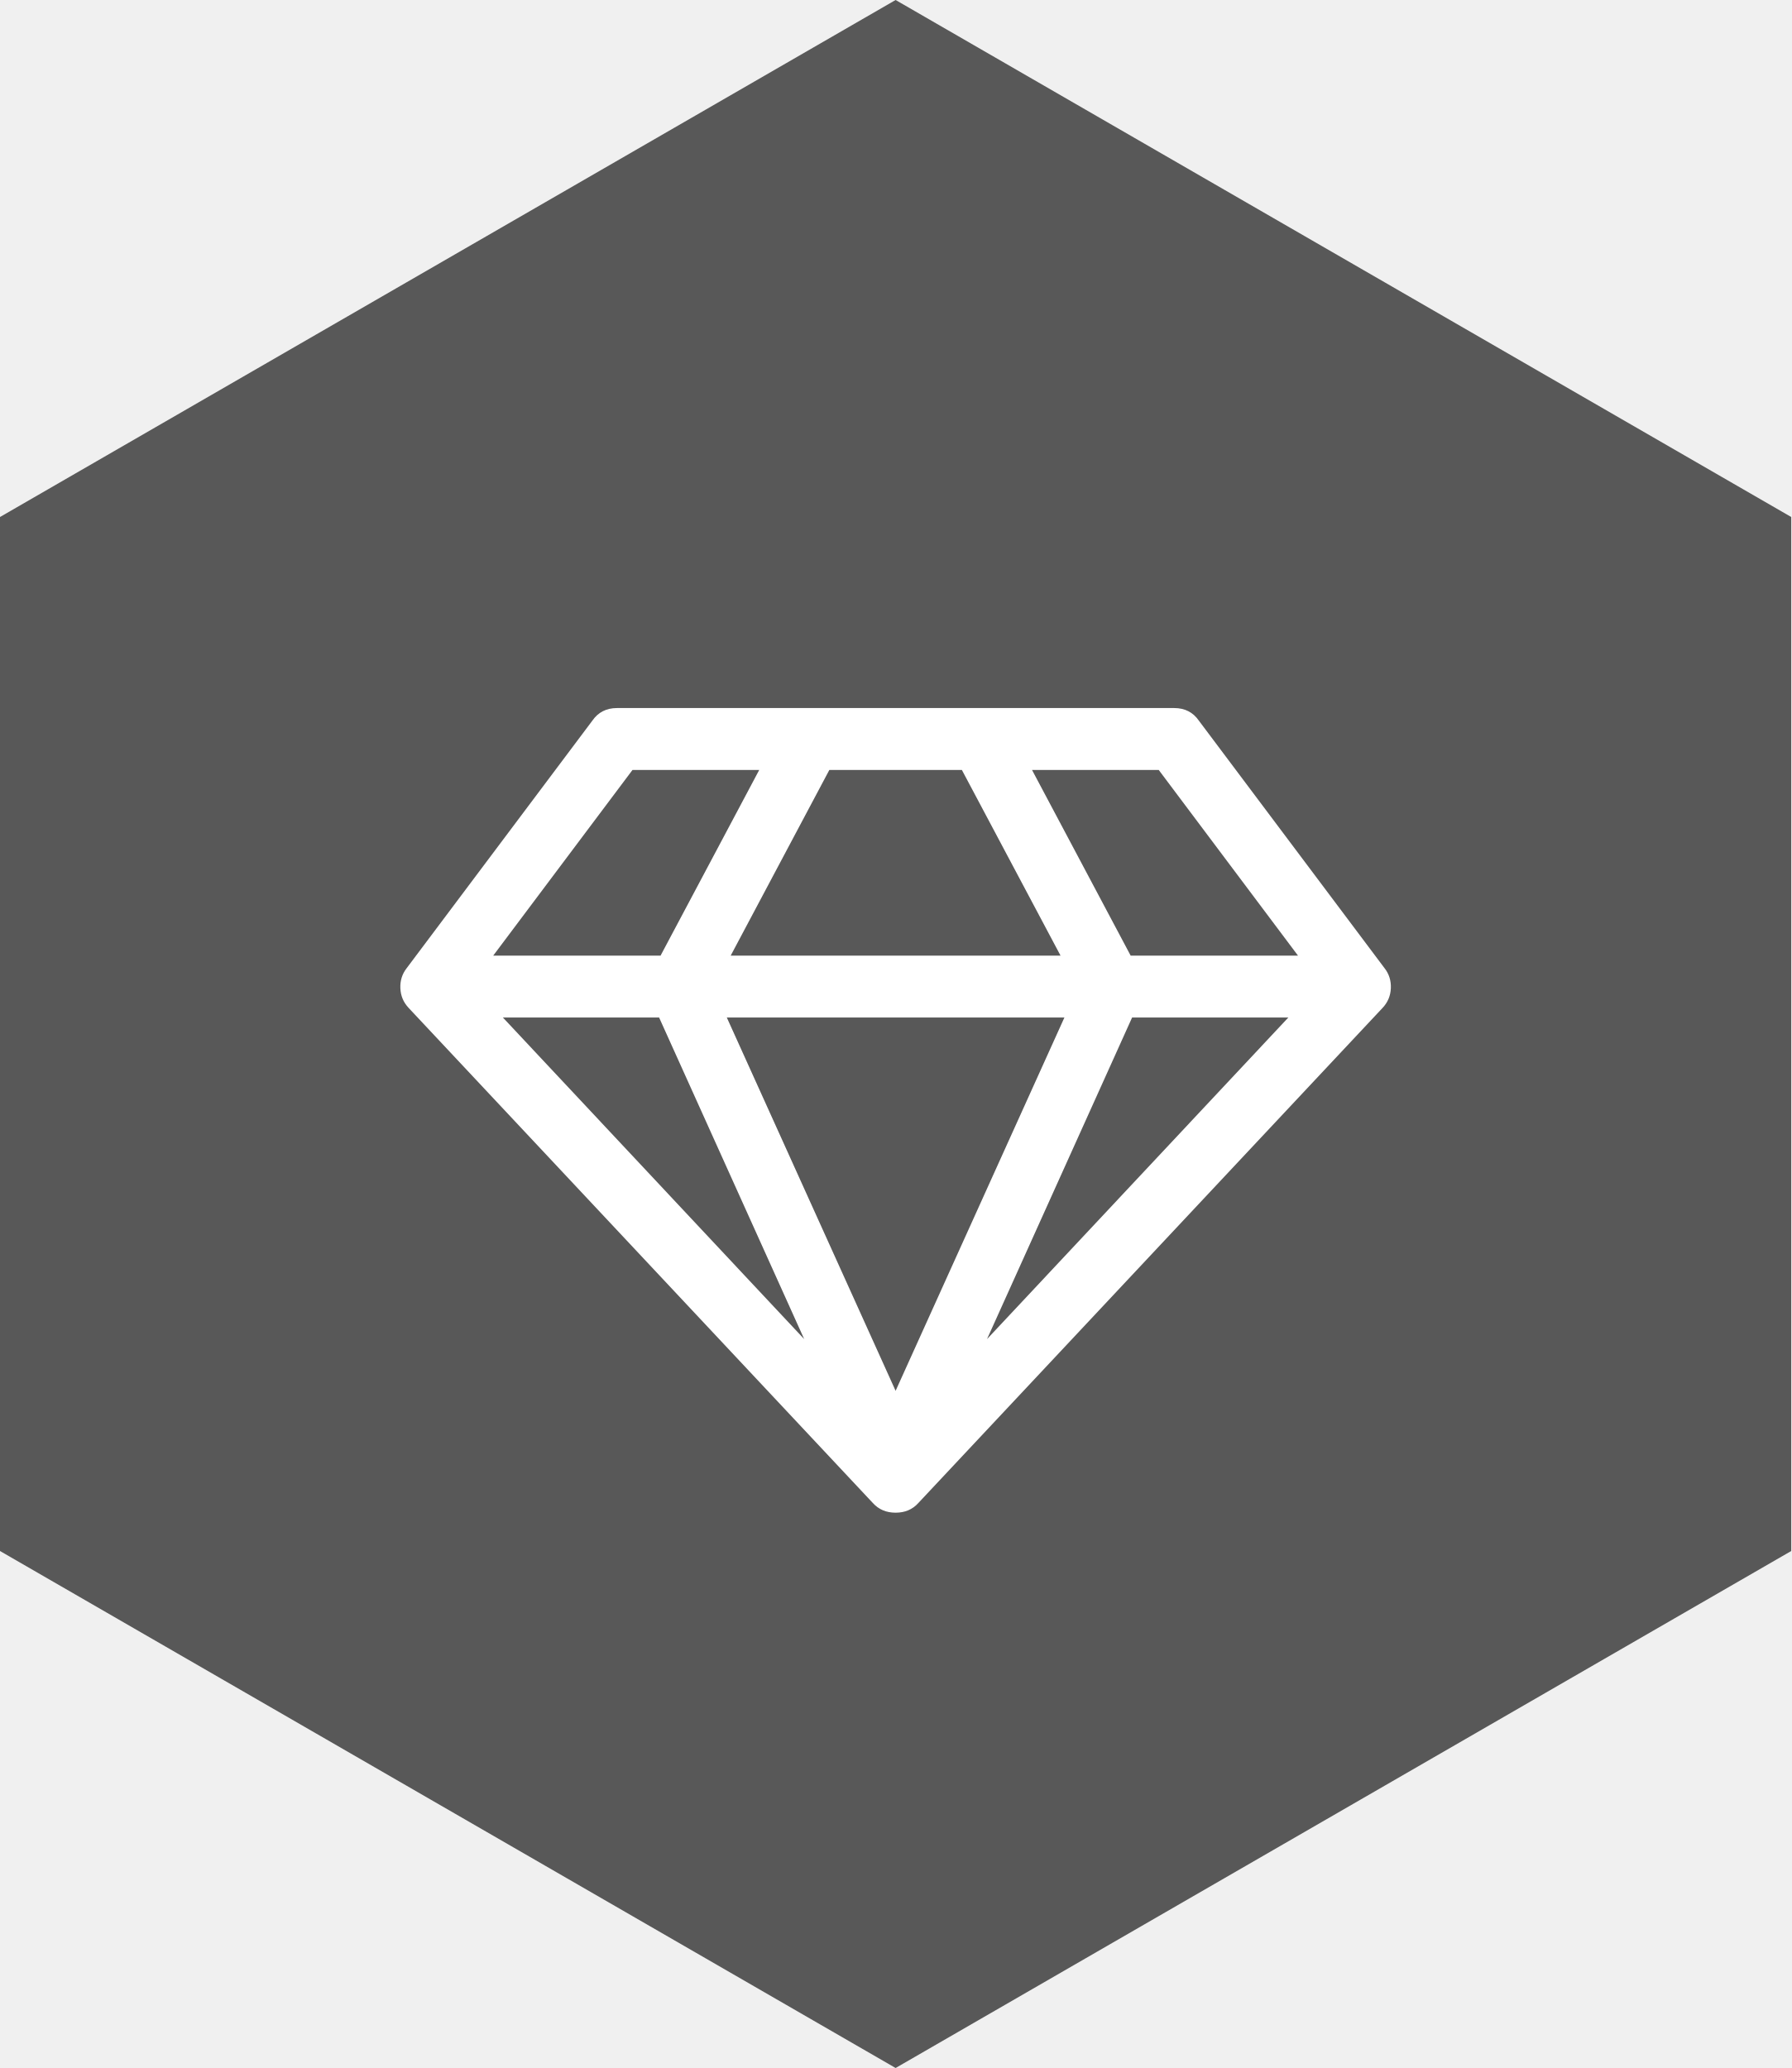
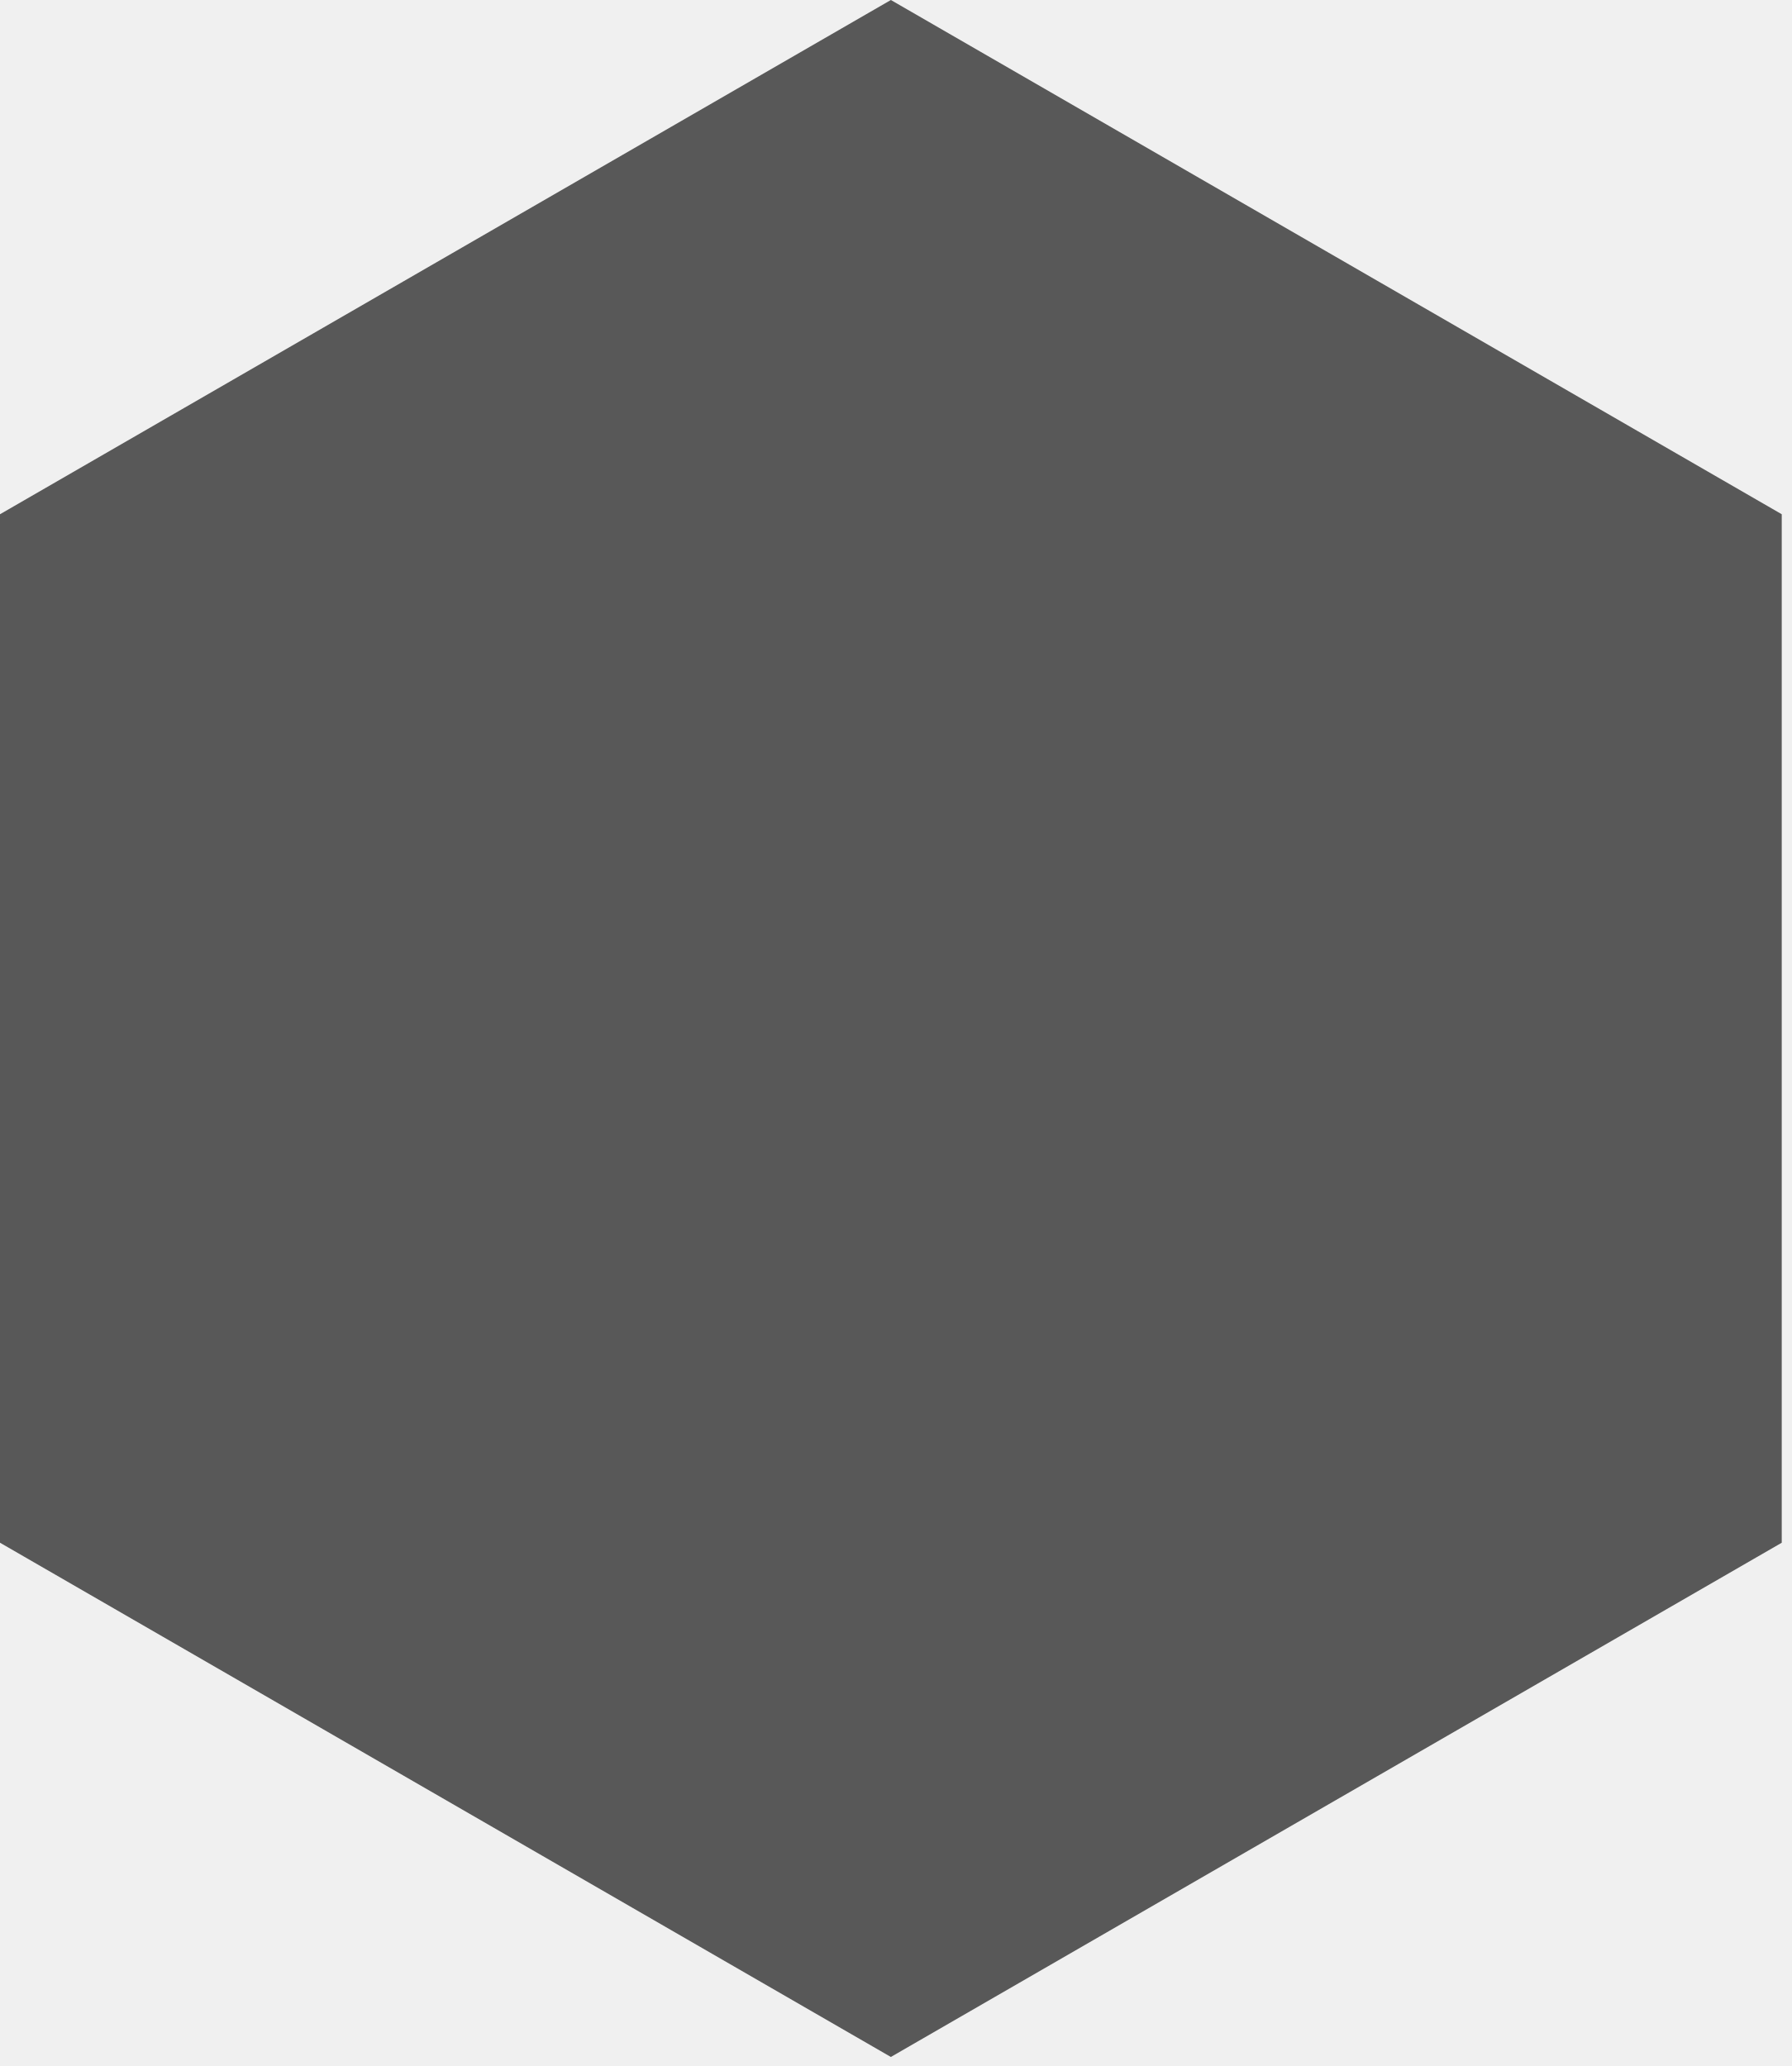
- <svg xmlns="http://www.w3.org/2000/svg" version="1.1" id="Layer_1" x="0px" y="0px" width="149.167px" height="172.243px" viewBox="0 0 149.167 172.243" enable-background="new 0 0 149.167 172.243" xml:space="preserve">
-   <polygon fill="#585858" points="149.167,129.183 74.583,172.243 0,129.183 0,43.061 74.583,0 149.167,43.061 " />
-   <path fill="#FFFFFF" d="M41.88,84.75l25.09,26.783L54.889,84.75H41.88z M74.583,115.841L88.64,84.75H60.527L74.583,115.841z   M55.009,79.594l8.217-15.466H52.673l-11.6,15.466H55.009z M82.196,111.533l25.091-26.783h-13.01L82.196,111.533z M60.849,79.594  h27.469l-8.217-15.466H69.065L60.849,79.594z M94.157,79.594h13.936L96.494,64.128H85.942L94.157,79.594z M99.835,60.02  l15.467,20.621c0.376,0.483,0.55,1.04,0.523,1.671c-0.027,0.632-0.257,1.174-0.686,1.632l-38.664,41.243  c-0.483,0.536-1.113,0.804-1.893,0.804c-0.778,0-1.408-0.268-1.892-0.804L34.026,83.944c-0.429-0.457-0.658-1-0.685-1.632  c-0.027-0.631,0.147-1.188,0.523-1.671L49.331,60.02c0.484-0.699,1.168-1.047,2.054-1.047h46.398  C98.667,58.973,99.353,59.322,99.835,60.02z" />
+ <svg xmlns="http://www.w3.org/2000/svg" width="100%" height="100%" viewBox="0 0 150 173" version="1.1" xml:space="preserve" style="fill-rule:evenodd;clip-rule:evenodd;stroke-linejoin:round;stroke-miterlimit:2;">
+   <path d="M149.167,129.183L74.583,172.243L0,129.183L0,43.061L74.583,0L149.167,43.061L149.167,129.183Z" style="fill:rgb(88,88,88);fill-rule:nonzero;" />
</svg>
